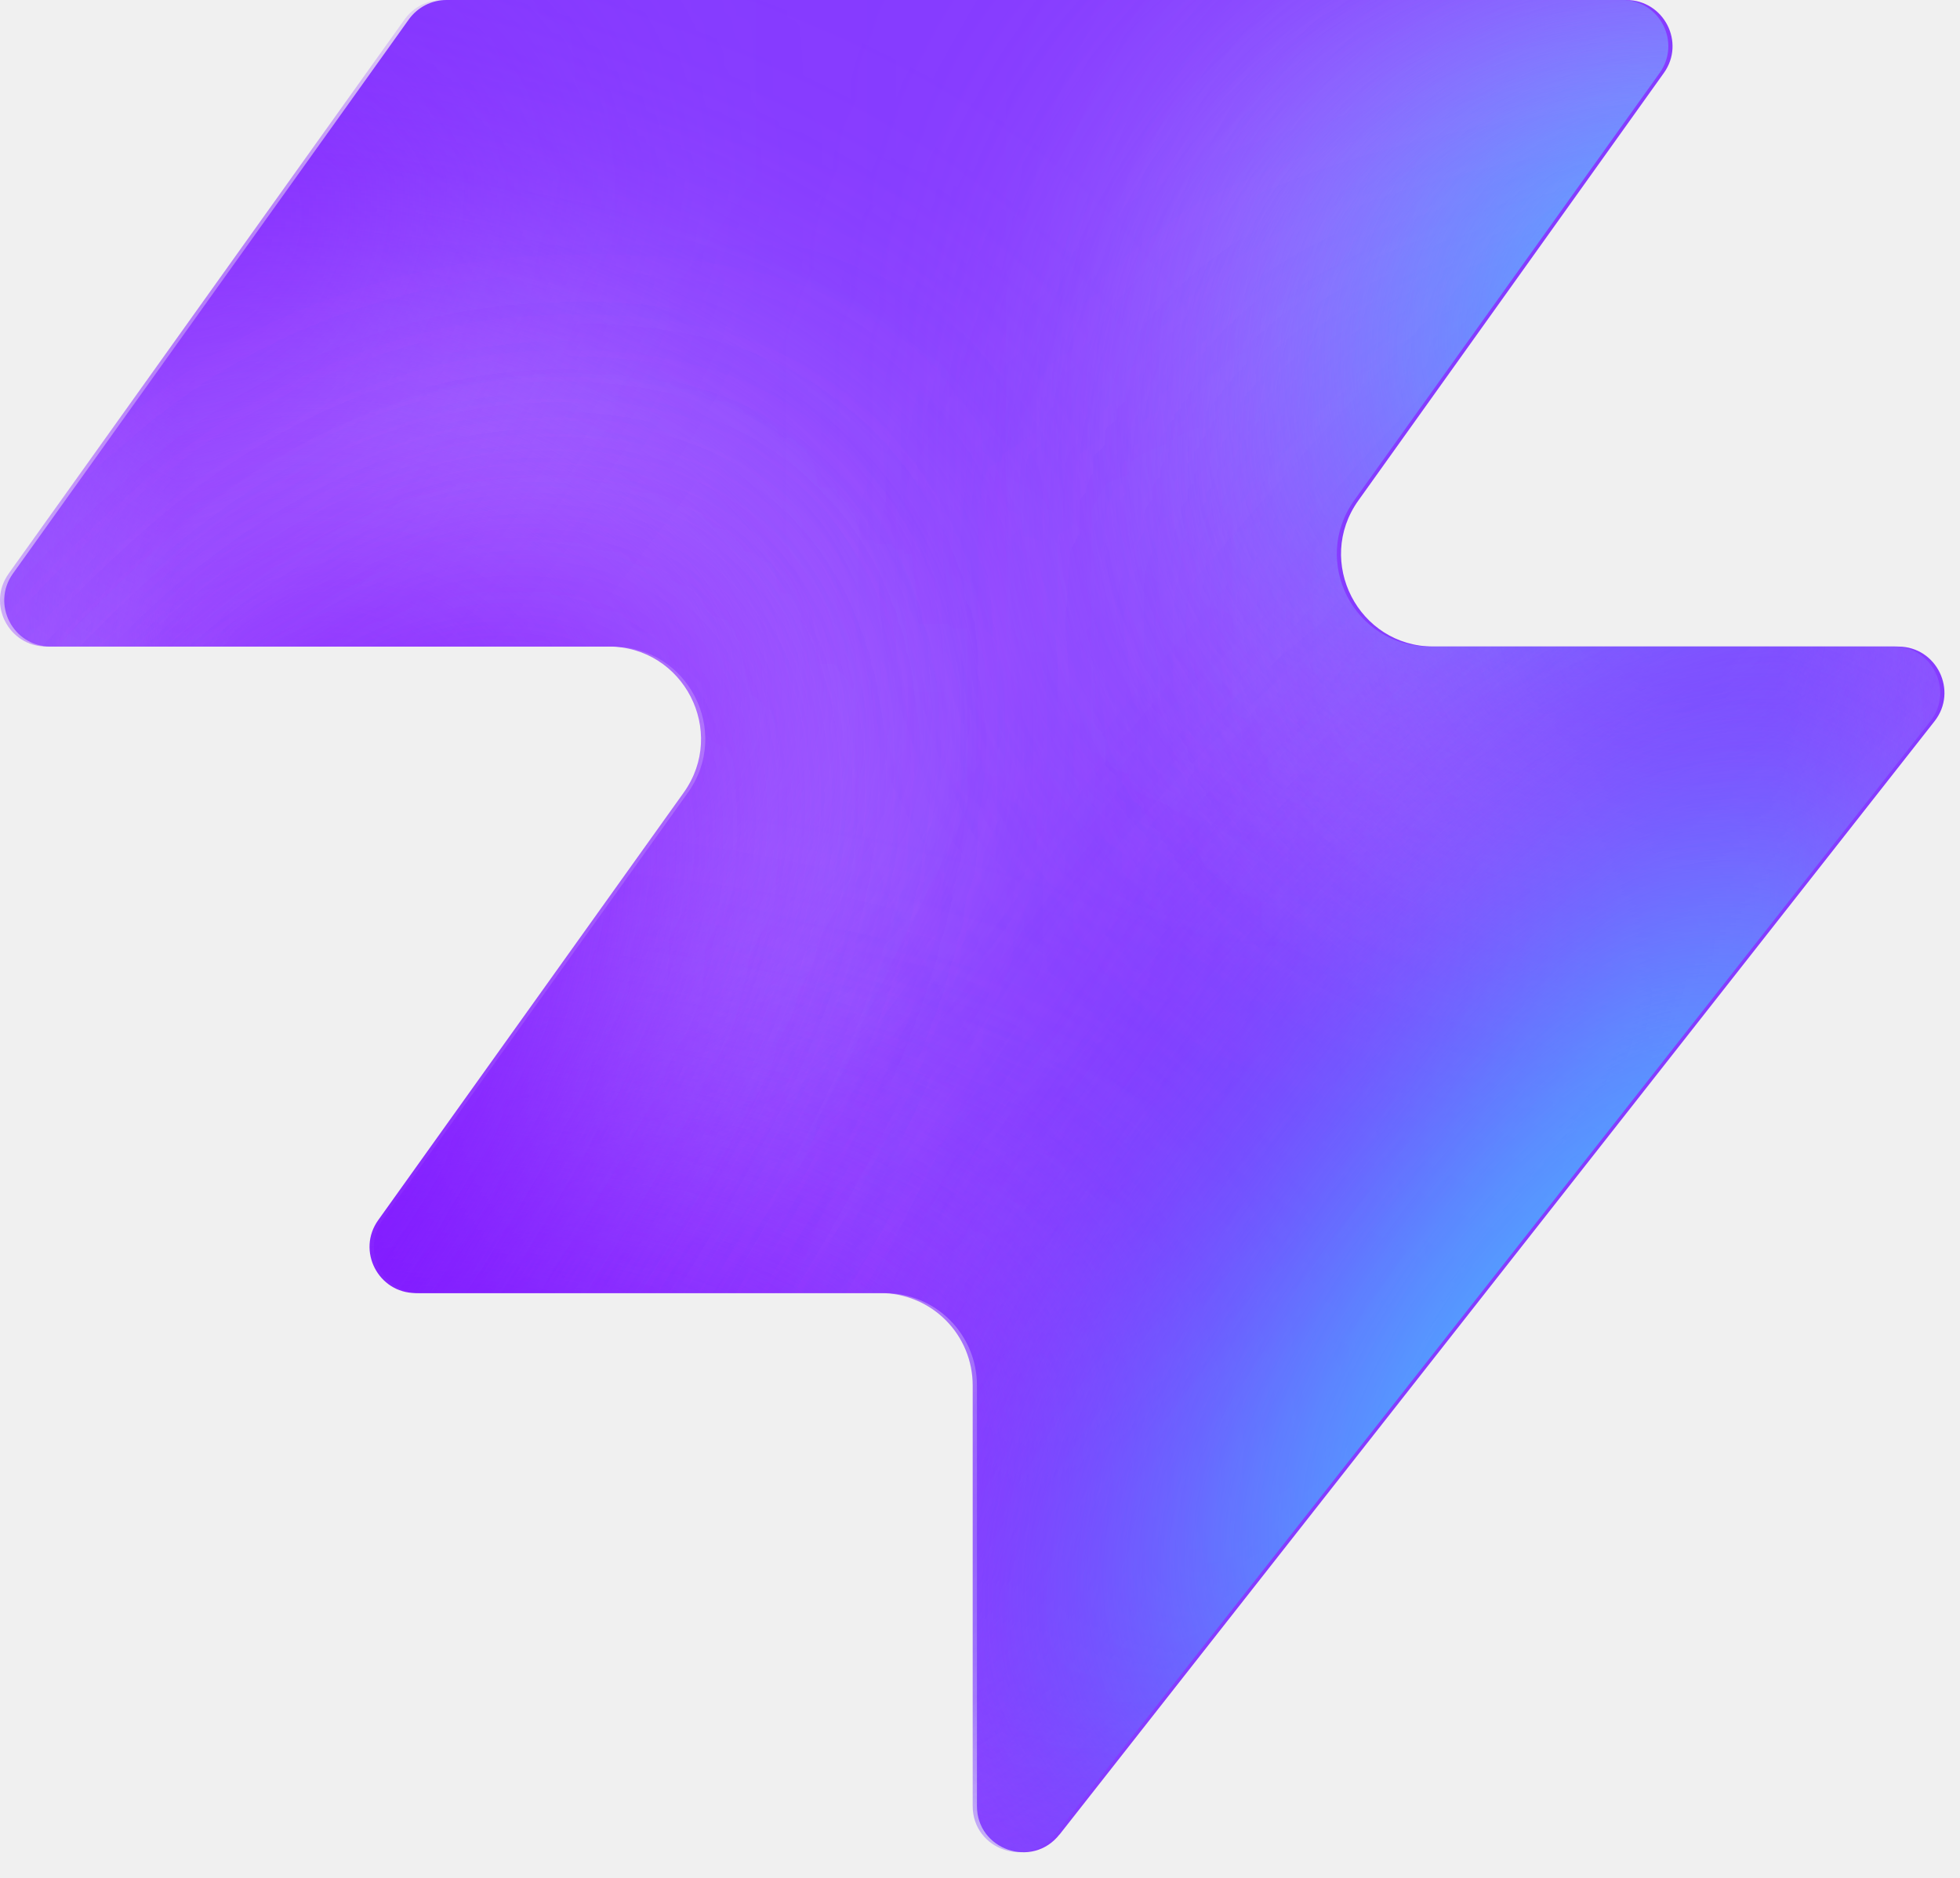
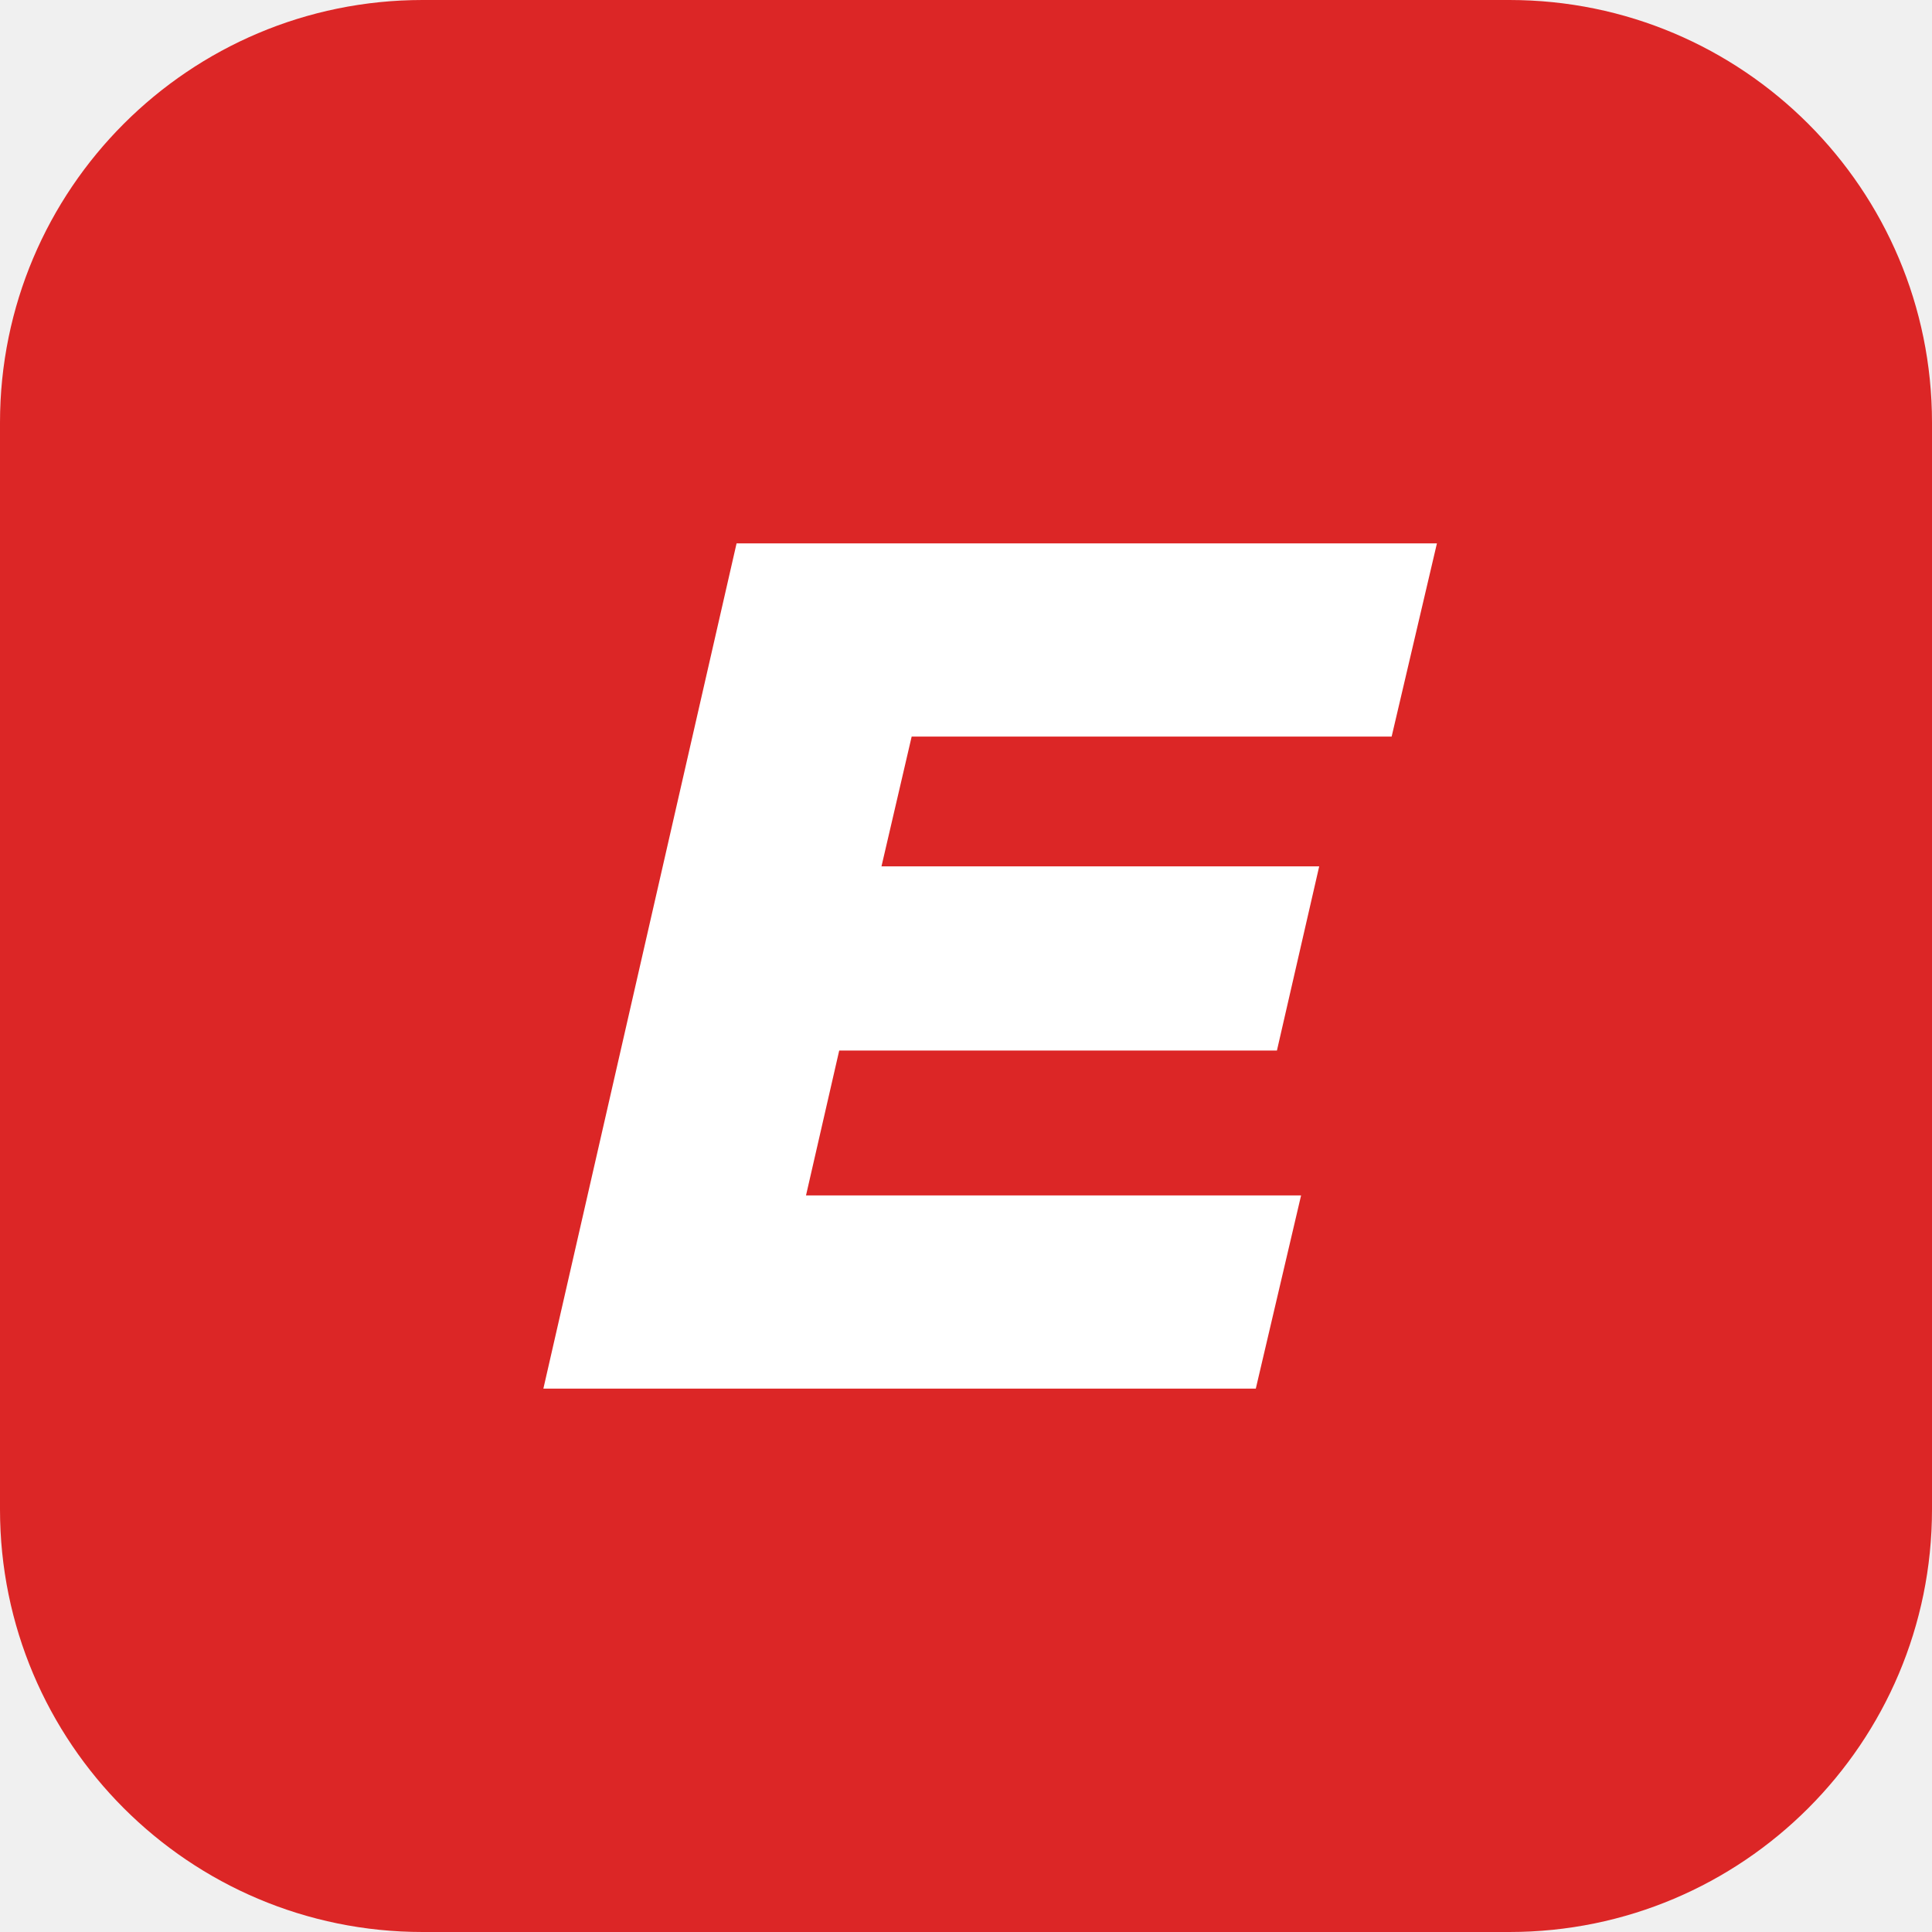
- <svg xmlns="http://www.w3.org/2000/svg" width="48" height="46" fill="none" viewBox="0 0 48 46">
-   <path fill="#863bff" d="M25.946 44.938c-.664.845-2.021.375-2.021-.698V33.937a2.26 2.26 0 0 0-2.262-2.262H10.287c-.92 0-1.456-1.04-.92-1.788l7.48-10.471c1.07-1.497 0-3.578-1.842-3.578H1.237c-.92 0-1.456-1.04-.92-1.788L10.013.474c.214-.297.556-.474.92-.474h28.894c.92 0 1.456 1.04.92 1.788l-7.48 10.471c-1.07 1.498 0 3.579 1.842 3.579h11.377c.943 0 1.473 1.088.89 1.83L25.947 44.94z" style="fill:#863bff;fill:color(display-p3 .525 .23 1);fill-opacity:1" />
-   <mask id="a" width="48" height="46" x="0" y="0" maskUnits="userSpaceOnUse" style="mask-type:alpha">
-     <path fill="#000" d="M25.842 44.938c-.664.844-2.021.375-2.021-.698V33.937a2.26 2.26 0 0 0-2.262-2.262H10.183c-.92 0-1.456-1.04-.92-1.788l7.48-10.471c1.07-1.498 0-3.579-1.842-3.579H1.133c-.92 0-1.456-1.04-.92-1.787L9.91.473c.214-.297.556-.474.92-.474h28.894c.92 0 1.456 1.04.92 1.788l-7.48 10.471c-1.07 1.498 0 3.578 1.842 3.578h11.377c.943 0 1.473 1.088.89 1.832L25.843 44.94z" style="fill:#000;fill-opacity:1" />
-   </mask>
-   <g mask="url(#a)">
-     <g filter="url(#b)">
-       <ellipse cx="5.508" cy="14.704" fill="#ede6ff" rx="5.508" ry="14.704" style="fill:#ede6ff;fill:color(display-p3 .927 .903 1);fill-opacity:1" transform="matrix(.00324 1 1 -.00324 -4.47 31.516)" />
-     </g>
-     <g filter="url(#c)">
-       <ellipse cx="10.399" cy="29.851" fill="#ede6ff" rx="10.399" ry="29.851" style="fill:#ede6ff;fill:color(display-p3 .927 .903 1);fill-opacity:1" transform="matrix(.00324 1 1 -.00324 -39.328 7.883)" />
-     </g>
-     <g filter="url(#d)">
-       <ellipse cx="5.508" cy="30.487" fill="#7e14ff" rx="5.508" ry="30.487" style="fill:#7e14ff;fill:color(display-p3 .492 .077 1);fill-opacity:1" transform="rotate(89.814 -25.913 -14.639)scale(1 -1)" />
-     </g>
-     <g filter="url(#e)">
-       <ellipse cx="5.508" cy="30.599" fill="#7e14ff" rx="5.508" ry="30.599" style="fill:#7e14ff;fill:color(display-p3 .492 .077 1);fill-opacity:1" transform="rotate(89.814 -32.644 -3.334)scale(1 -1)" />
-     </g>
-     <g filter="url(#f)">
-       <ellipse cx="5.508" cy="30.599" fill="#7e14ff" rx="5.508" ry="30.599" style="fill:#7e14ff;fill:color(display-p3 .492 .077 1);fill-opacity:1" transform="matrix(.00324 1 1 -.00324 -34.34 30.47)" />
-     </g>
-     <g filter="url(#g)">
-       <ellipse cx="14.072" cy="22.078" fill="#ede6ff" rx="14.072" ry="22.078" style="fill:#ede6ff;fill:color(display-p3 .927 .903 1);fill-opacity:1" transform="rotate(93.35 24.506 48.493)scale(-1 1)" />
-     </g>
-     <g filter="url(#h)">
-       <ellipse cx="3.47" cy="21.501" fill="#7e14ff" rx="3.47" ry="21.501" style="fill:#7e14ff;fill:color(display-p3 .492 .077 1);fill-opacity:1" transform="rotate(89.009 28.708 47.59)scale(-1 1)" />
-     </g>
-     <g filter="url(#i)">
-       <ellipse cx="3.47" cy="21.501" fill="#7e14ff" rx="3.47" ry="21.501" style="fill:#7e14ff;fill:color(display-p3 .492 .077 1);fill-opacity:1" transform="rotate(89.009 28.708 47.59)scale(-1 1)" />
-     </g>
-     <g filter="url(#j)">
-       <ellipse cx=".387" cy="8.972" fill="#7e14ff" rx="4.407" ry="29.108" style="fill:#7e14ff;fill:color(display-p3 .492 .077 1);fill-opacity:1" transform="rotate(39.51 .387 8.972)" />
-     </g>
-     <g filter="url(#k)">
-       <ellipse cx="47.523" cy="-6.092" fill="#7e14ff" rx="4.407" ry="29.108" style="fill:#7e14ff;fill:color(display-p3 .492 .077 1);fill-opacity:1" transform="rotate(37.892 47.523 -6.092)" />
-     </g>
-     <g filter="url(#l)">
-       <ellipse cx="41.412" cy="6.333" fill="#47bfff" rx="5.971" ry="9.665" style="fill:#47bfff;fill:color(display-p3 .28 .748 1);fill-opacity:1" transform="rotate(37.892 41.412 6.333)" />
-     </g>
-     <g filter="url(#m)">
-       <ellipse cx="-1.879" cy="38.332" fill="#7e14ff" rx="4.407" ry="29.108" style="fill:#7e14ff;fill:color(display-p3 .492 .077 1);fill-opacity:1" transform="rotate(37.892 -1.88 38.332)" />
-     </g>
-     <g filter="url(#n)">
-       <ellipse cx="-1.879" cy="38.332" fill="#7e14ff" rx="4.407" ry="29.108" style="fill:#7e14ff;fill:color(display-p3 .492 .077 1);fill-opacity:1" transform="rotate(37.892 -1.88 38.332)" />
-     </g>
-     <g filter="url(#o)">
-       <ellipse cx="35.651" cy="29.907" fill="#7e14ff" rx="4.407" ry="29.108" style="fill:#7e14ff;fill:color(display-p3 .492 .077 1);fill-opacity:1" transform="rotate(37.892 35.651 29.907)" />
-     </g>
-     <g filter="url(#p)">
-       <ellipse cx="38.418" cy="32.4" fill="#47bfff" rx="5.971" ry="15.297" style="fill:#47bfff;fill:color(display-p3 .28 .748 1);fill-opacity:1" transform="rotate(37.892 38.418 32.4)" />
-     </g>
-   </g>
-   <defs>
-     <filter id="b" width="60.045" height="41.654" x="-19.77" y="16.149" color-interpolation-filters="sRGB" filterUnits="userSpaceOnUse">
-       <feFlood flood-opacity="0" result="BackgroundImageFix" />
-       <feBlend in="SourceGraphic" in2="BackgroundImageFix" result="shape" />
-       <feGaussianBlur result="effect1_foregroundBlur_2002_17158" stdDeviation="7.659" />
-     </filter>
-     <filter id="c" width="90.34" height="51.437" x="-54.613" y="-7.533" color-interpolation-filters="sRGB" filterUnits="userSpaceOnUse">
-       <feFlood flood-opacity="0" result="BackgroundImageFix" />
-       <feBlend in="SourceGraphic" in2="BackgroundImageFix" result="shape" />
-       <feGaussianBlur result="effect1_foregroundBlur_2002_17158" stdDeviation="7.659" />
-     </filter>
-     <filter id="d" width="79.355" height="29.4" x="-49.64" y="2.03" color-interpolation-filters="sRGB" filterUnits="userSpaceOnUse">
-       <feFlood flood-opacity="0" result="BackgroundImageFix" />
-       <feBlend in="SourceGraphic" in2="BackgroundImageFix" result="shape" />
-       <feGaussianBlur result="effect1_foregroundBlur_2002_17158" stdDeviation="4.596" />
-     </filter>
-     <filter id="e" width="79.579" height="29.4" x="-45.045" y="20.029" color-interpolation-filters="sRGB" filterUnits="userSpaceOnUse">
-       <feFlood flood-opacity="0" result="BackgroundImageFix" />
-       <feBlend in="SourceGraphic" in2="BackgroundImageFix" result="shape" />
-       <feGaussianBlur result="effect1_foregroundBlur_2002_17158" stdDeviation="4.596" />
-     </filter>
-     <filter id="f" width="79.579" height="29.4" x="-43.513" y="21.178" color-interpolation-filters="sRGB" filterUnits="userSpaceOnUse">
-       <feFlood flood-opacity="0" result="BackgroundImageFix" />
-       <feBlend in="SourceGraphic" in2="BackgroundImageFix" result="shape" />
-       <feGaussianBlur result="effect1_foregroundBlur_2002_17158" stdDeviation="4.596" />
-     </filter>
-     <filter id="g" width="74.749" height="58.852" x="15.756" y="-17.901" color-interpolation-filters="sRGB" filterUnits="userSpaceOnUse">
-       <feFlood flood-opacity="0" result="BackgroundImageFix" />
-       <feBlend in="SourceGraphic" in2="BackgroundImageFix" result="shape" />
-       <feGaussianBlur result="effect1_foregroundBlur_2002_17158" stdDeviation="7.659" />
-     </filter>
-     <filter id="h" width="61.377" height="25.362" x="23.548" y="2.284" color-interpolation-filters="sRGB" filterUnits="userSpaceOnUse">
-       <feFlood flood-opacity="0" result="BackgroundImageFix" />
-       <feBlend in="SourceGraphic" in2="BackgroundImageFix" result="shape" />
-       <feGaussianBlur result="effect1_foregroundBlur_2002_17158" stdDeviation="4.596" />
-     </filter>
-     <filter id="i" width="61.377" height="25.362" x="23.548" y="2.284" color-interpolation-filters="sRGB" filterUnits="userSpaceOnUse">
-       <feFlood flood-opacity="0" result="BackgroundImageFix" />
-       <feBlend in="SourceGraphic" in2="BackgroundImageFix" result="shape" />
-       <feGaussianBlur result="effect1_foregroundBlur_2002_17158" stdDeviation="4.596" />
-     </filter>
-     <filter id="j" width="56.045" height="63.649" x="-27.636" y="-22.853" color-interpolation-filters="sRGB" filterUnits="userSpaceOnUse">
-       <feFlood flood-opacity="0" result="BackgroundImageFix" />
-       <feBlend in="SourceGraphic" in2="BackgroundImageFix" result="shape" />
-       <feGaussianBlur result="effect1_foregroundBlur_2002_17158" stdDeviation="4.596" />
-     </filter>
-     <filter id="k" width="54.814" height="64.646" x="20.116" y="-38.415" color-interpolation-filters="sRGB" filterUnits="userSpaceOnUse">
-       <feFlood flood-opacity="0" result="BackgroundImageFix" />
-       <feBlend in="SourceGraphic" in2="BackgroundImageFix" result="shape" />
-       <feGaussianBlur result="effect1_foregroundBlur_2002_17158" stdDeviation="4.596" />
-     </filter>
-     <filter id="l" width="33.541" height="35.313" x="24.641" y="-11.323" color-interpolation-filters="sRGB" filterUnits="userSpaceOnUse">
-       <feFlood flood-opacity="0" result="BackgroundImageFix" />
-       <feBlend in="SourceGraphic" in2="BackgroundImageFix" result="shape" />
-       <feGaussianBlur result="effect1_foregroundBlur_2002_17158" stdDeviation="4.596" />
-     </filter>
-     <filter id="m" width="54.814" height="64.646" x="-29.286" y="6.009" color-interpolation-filters="sRGB" filterUnits="userSpaceOnUse">
-       <feFlood flood-opacity="0" result="BackgroundImageFix" />
-       <feBlend in="SourceGraphic" in2="BackgroundImageFix" result="shape" />
-       <feGaussianBlur result="effect1_foregroundBlur_2002_17158" stdDeviation="4.596" />
-     </filter>
-     <filter id="n" width="54.814" height="64.646" x="-29.286" y="6.009" color-interpolation-filters="sRGB" filterUnits="userSpaceOnUse">
-       <feFlood flood-opacity="0" result="BackgroundImageFix" />
-       <feBlend in="SourceGraphic" in2="BackgroundImageFix" result="shape" />
-       <feGaussianBlur result="effect1_foregroundBlur_2002_17158" stdDeviation="4.596" />
-     </filter>
-     <filter id="o" width="54.814" height="64.646" x="8.244" y="-2.416" color-interpolation-filters="sRGB" filterUnits="userSpaceOnUse">
-       <feFlood flood-opacity="0" result="BackgroundImageFix" />
-       <feBlend in="SourceGraphic" in2="BackgroundImageFix" result="shape" />
-       <feGaussianBlur result="effect1_foregroundBlur_2002_17158" stdDeviation="4.596" />
-     </filter>
-     <filter id="p" width="39.409" height="43.623" x="18.713" y="10.588" color-interpolation-filters="sRGB" filterUnits="userSpaceOnUse">
-       <feFlood flood-opacity="0" result="BackgroundImageFix" />
-       <feBlend in="SourceGraphic" in2="BackgroundImageFix" result="shape" />
-       <feGaussianBlur result="effect1_foregroundBlur_2002_17158" stdDeviation="4.596" />
-     </filter>
-   </defs>
+ <svg xmlns="http://www.w3.org/2000/svg" viewBox="0 0 64 64">
+   <rect width="64" height="64" rx="14" fill="#dc2626" />
+   <path fill="#fff" d="M18 46 24.4 18h23.2l-1.5 6.4H30.2l-1 4.3h14.5l-1.4 6.1H27.8l-1.1 4.8h16.4L41.6 46H18Z" />
</svg>
